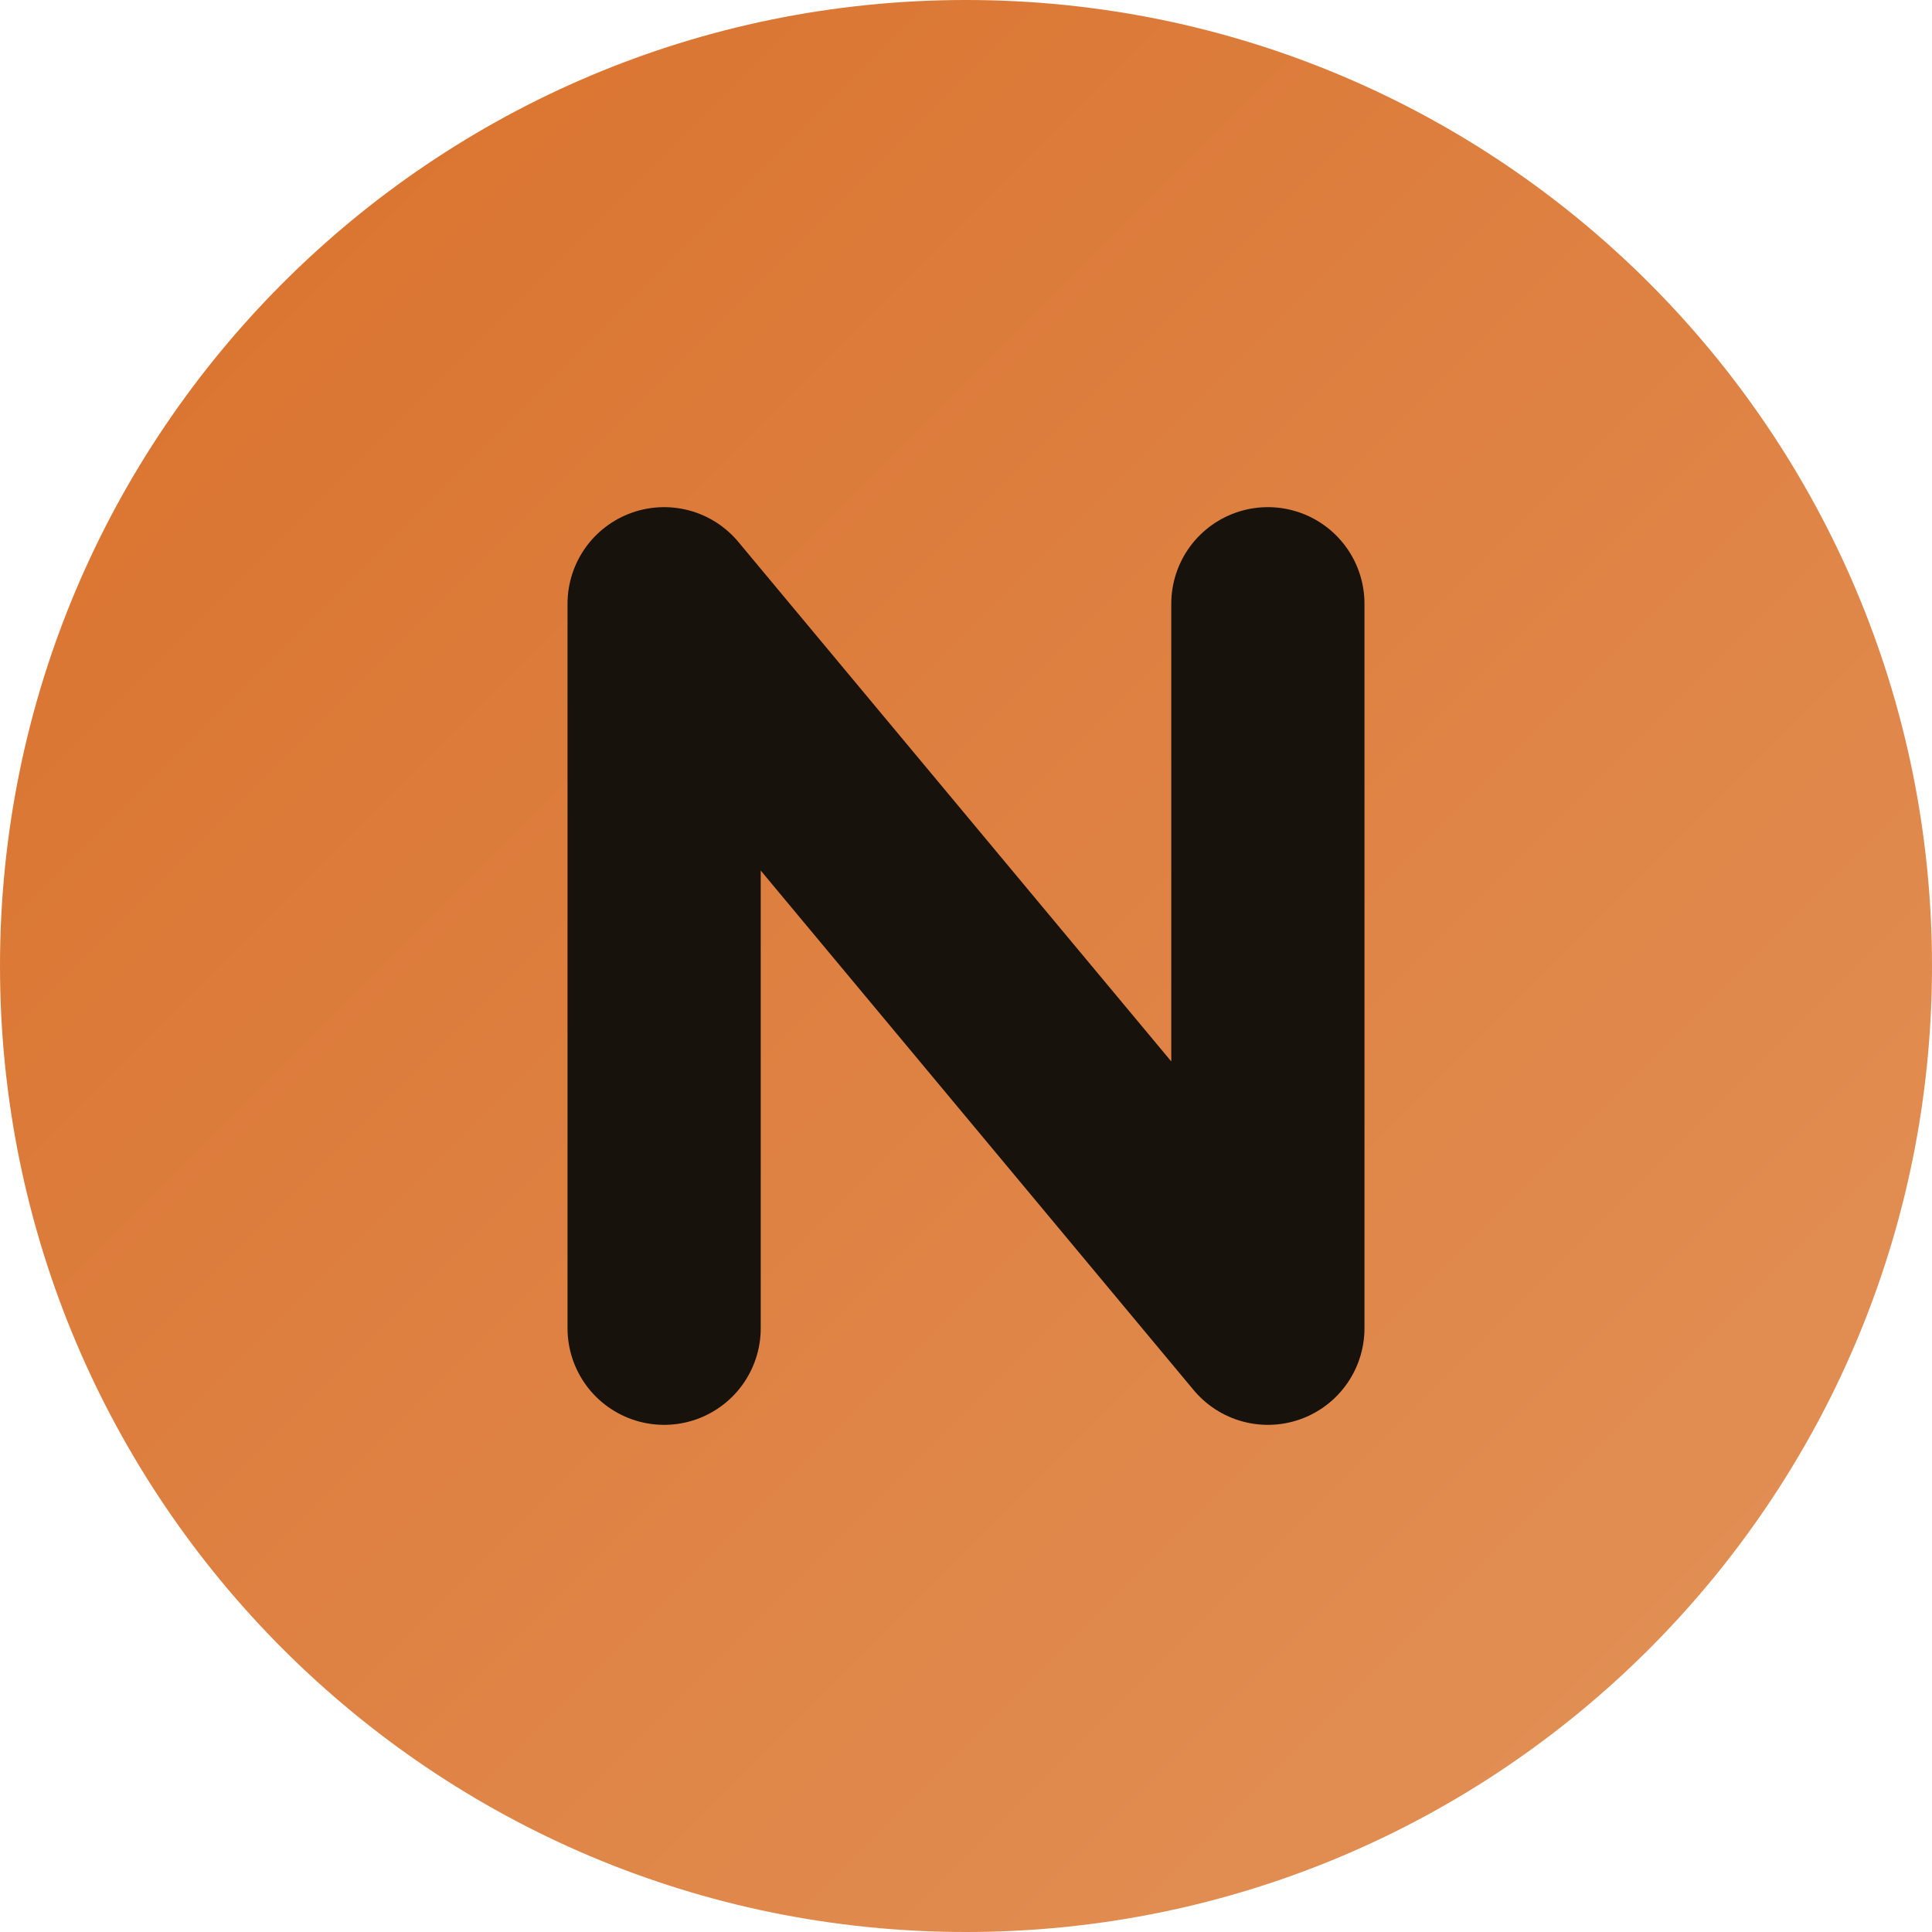
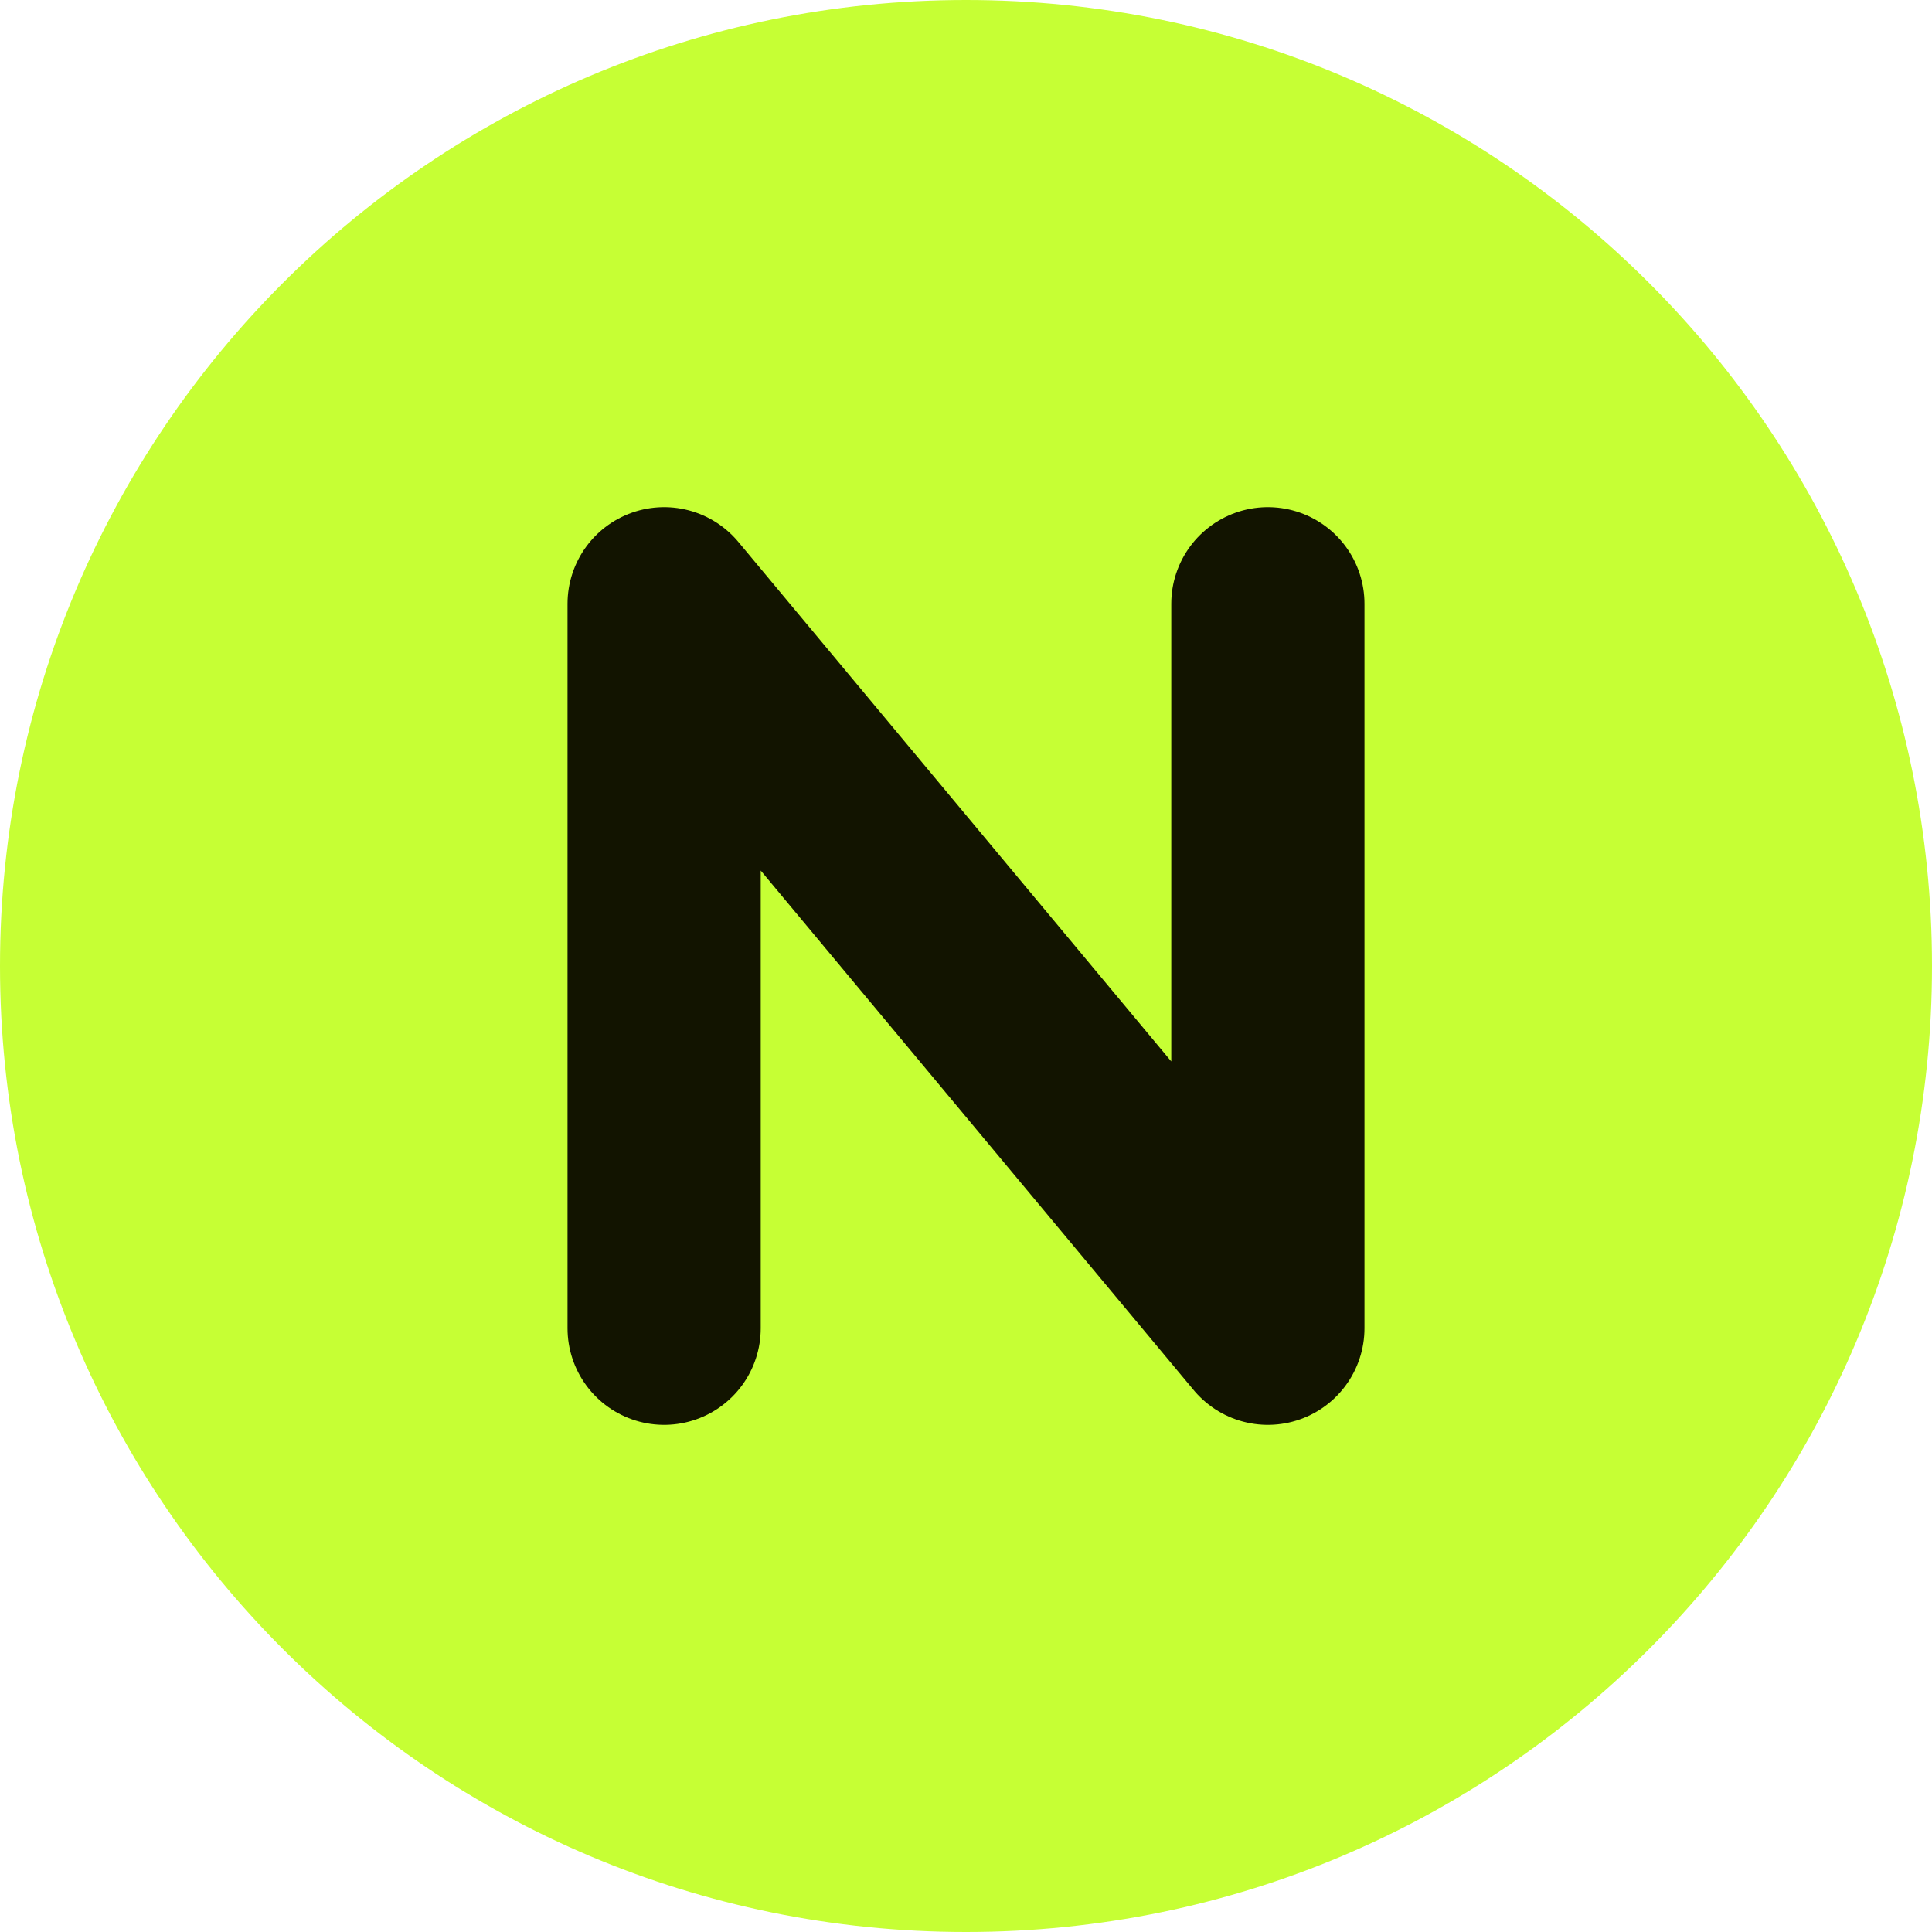
<svg xmlns="http://www.w3.org/2000/svg" viewBox="0 0 64 64">
-   <defs>
-     <linearGradient id="g" x1="0" y1="0" x2="1" y2="1">
-       <stop offset="0" stop-color="#d9702b" />
-       <stop offset="1" stop-color="#e3935a" />
-     </linearGradient>
-   </defs>
-   <circle cx="32" cy="32" r="32" fill="url(#g)" />
-   <path d="M22 44V20L42 44V20" fill="none" stroke="#18120d" stroke-width="6.4" stroke-linejoin="round" stroke-linecap="round" />
+   <circle cx="32" cy="32" r="32" fill="#c6ff34" />
+   <path d="M22 44V20L42 44V20" fill="none" stroke="#121400" stroke-width="6.4" stroke-linejoin="round" stroke-linecap="round" />
</svg>
